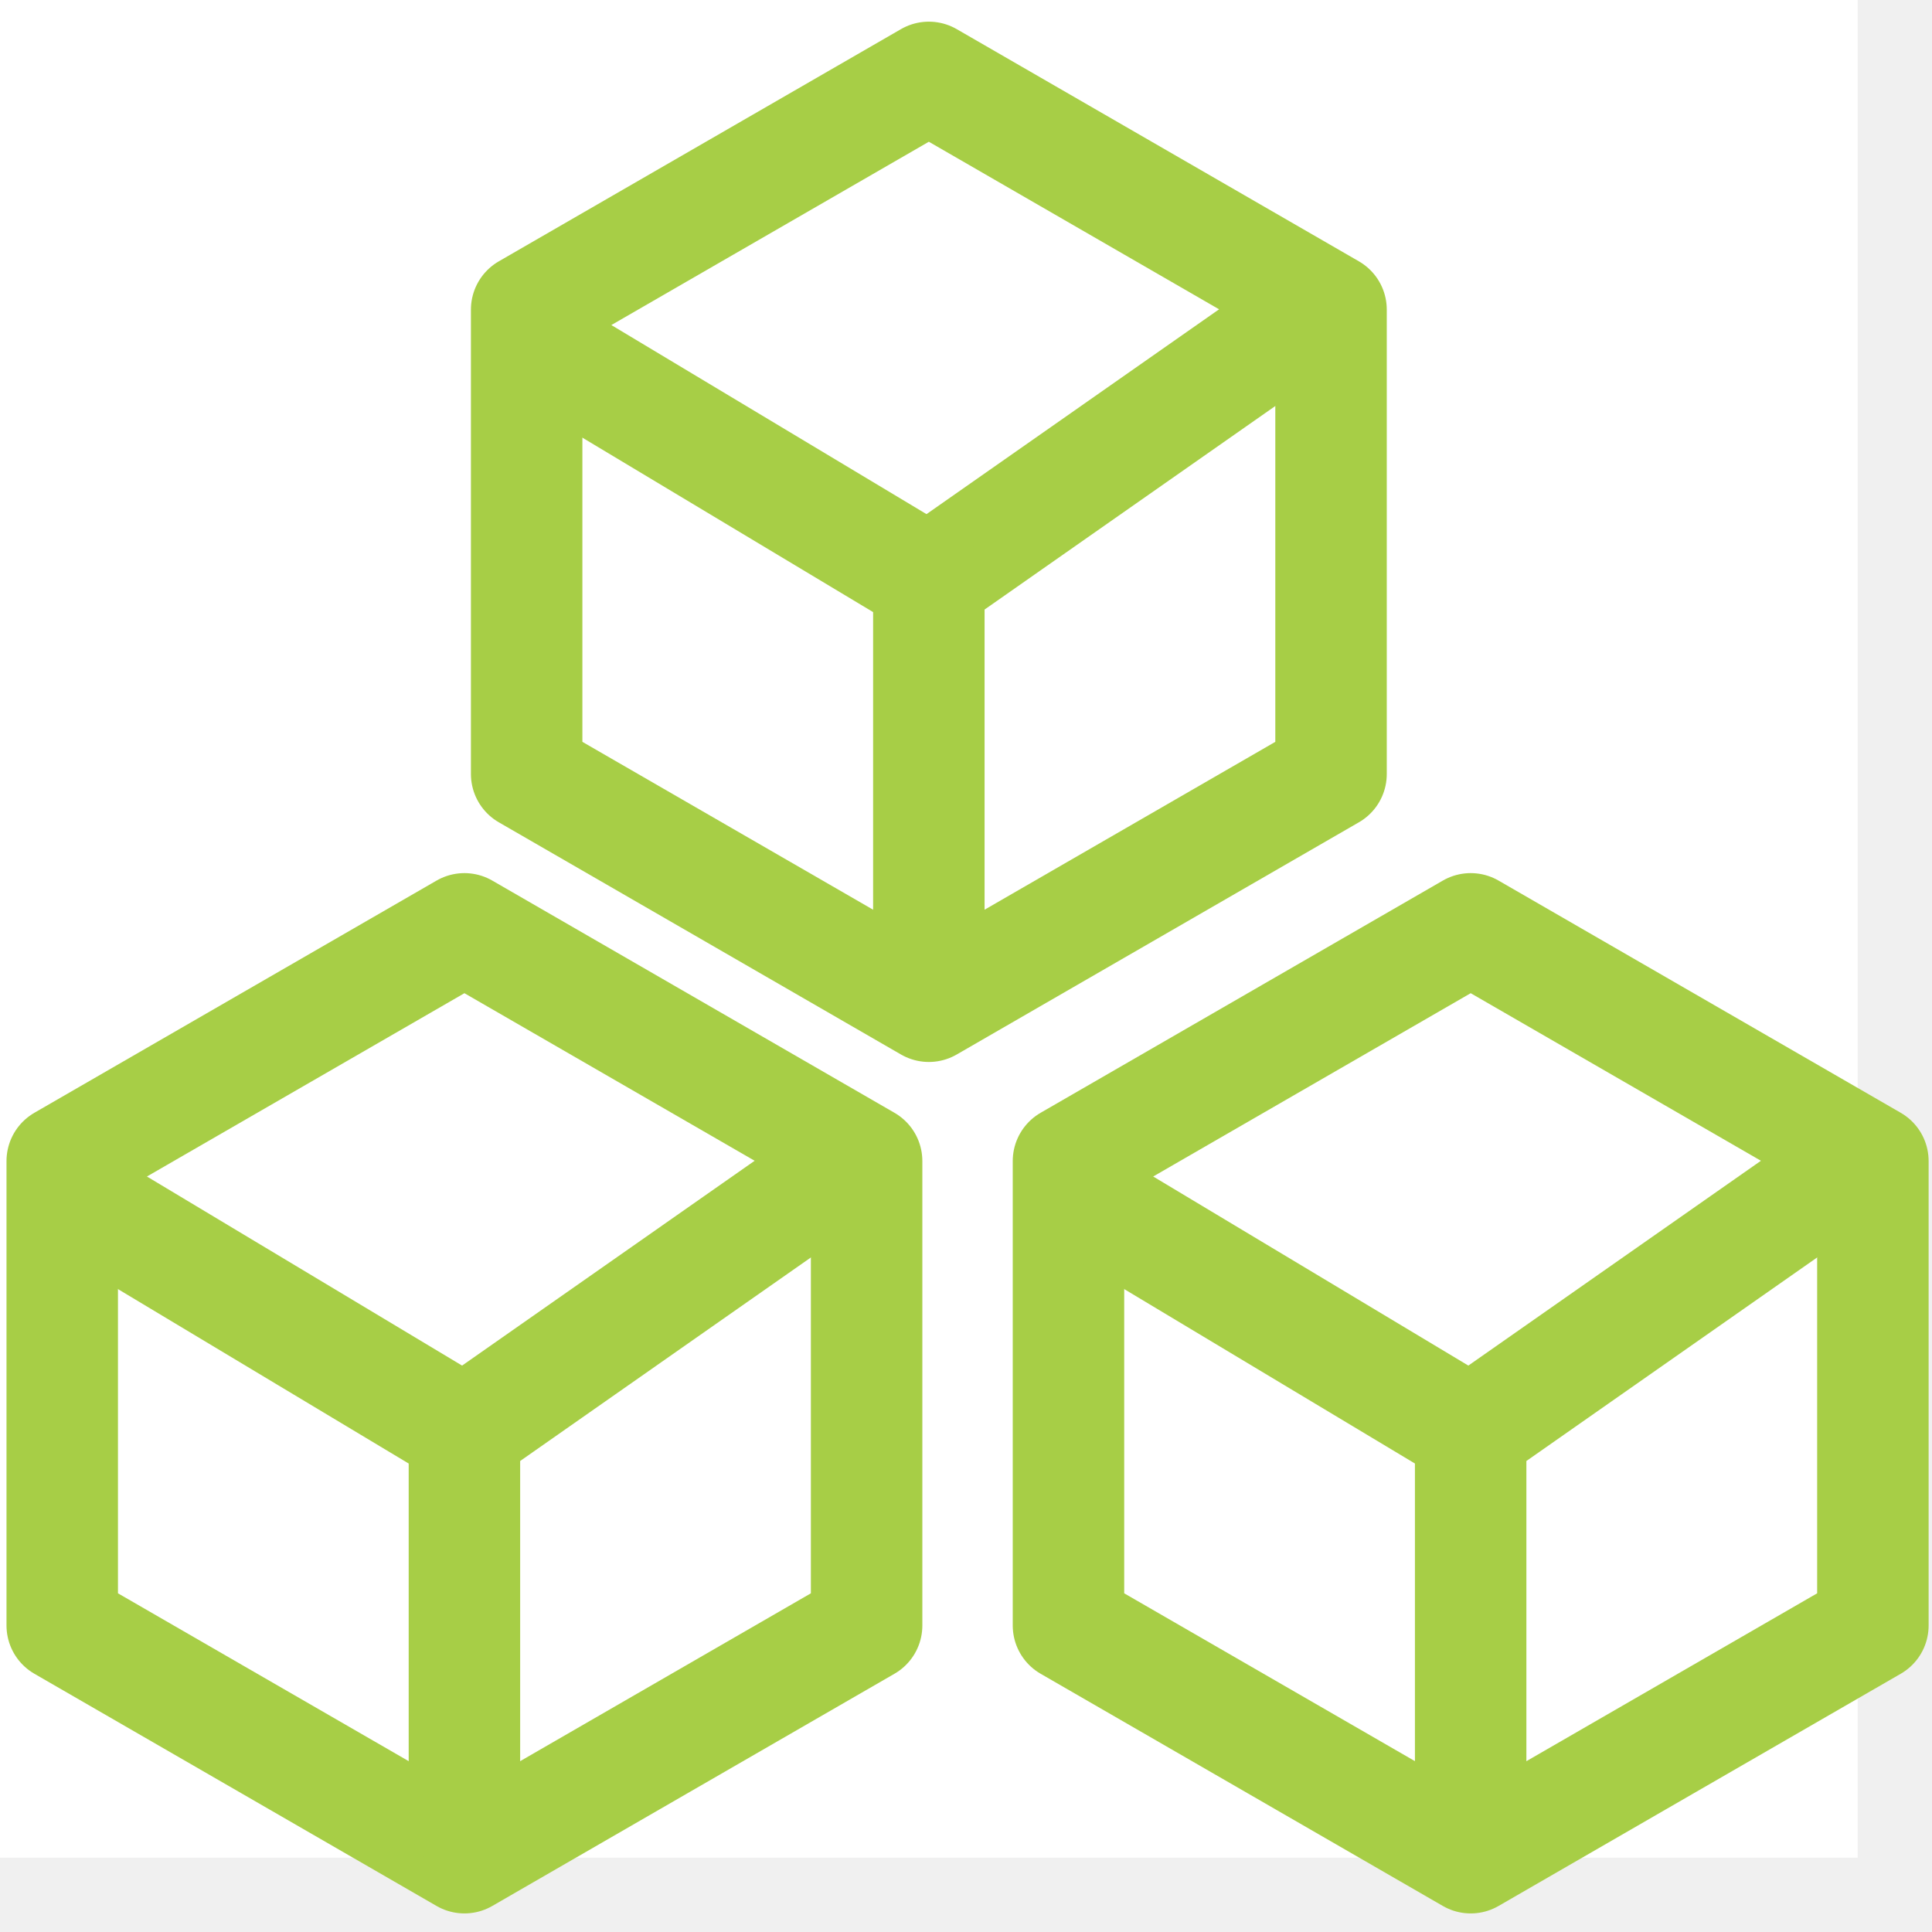
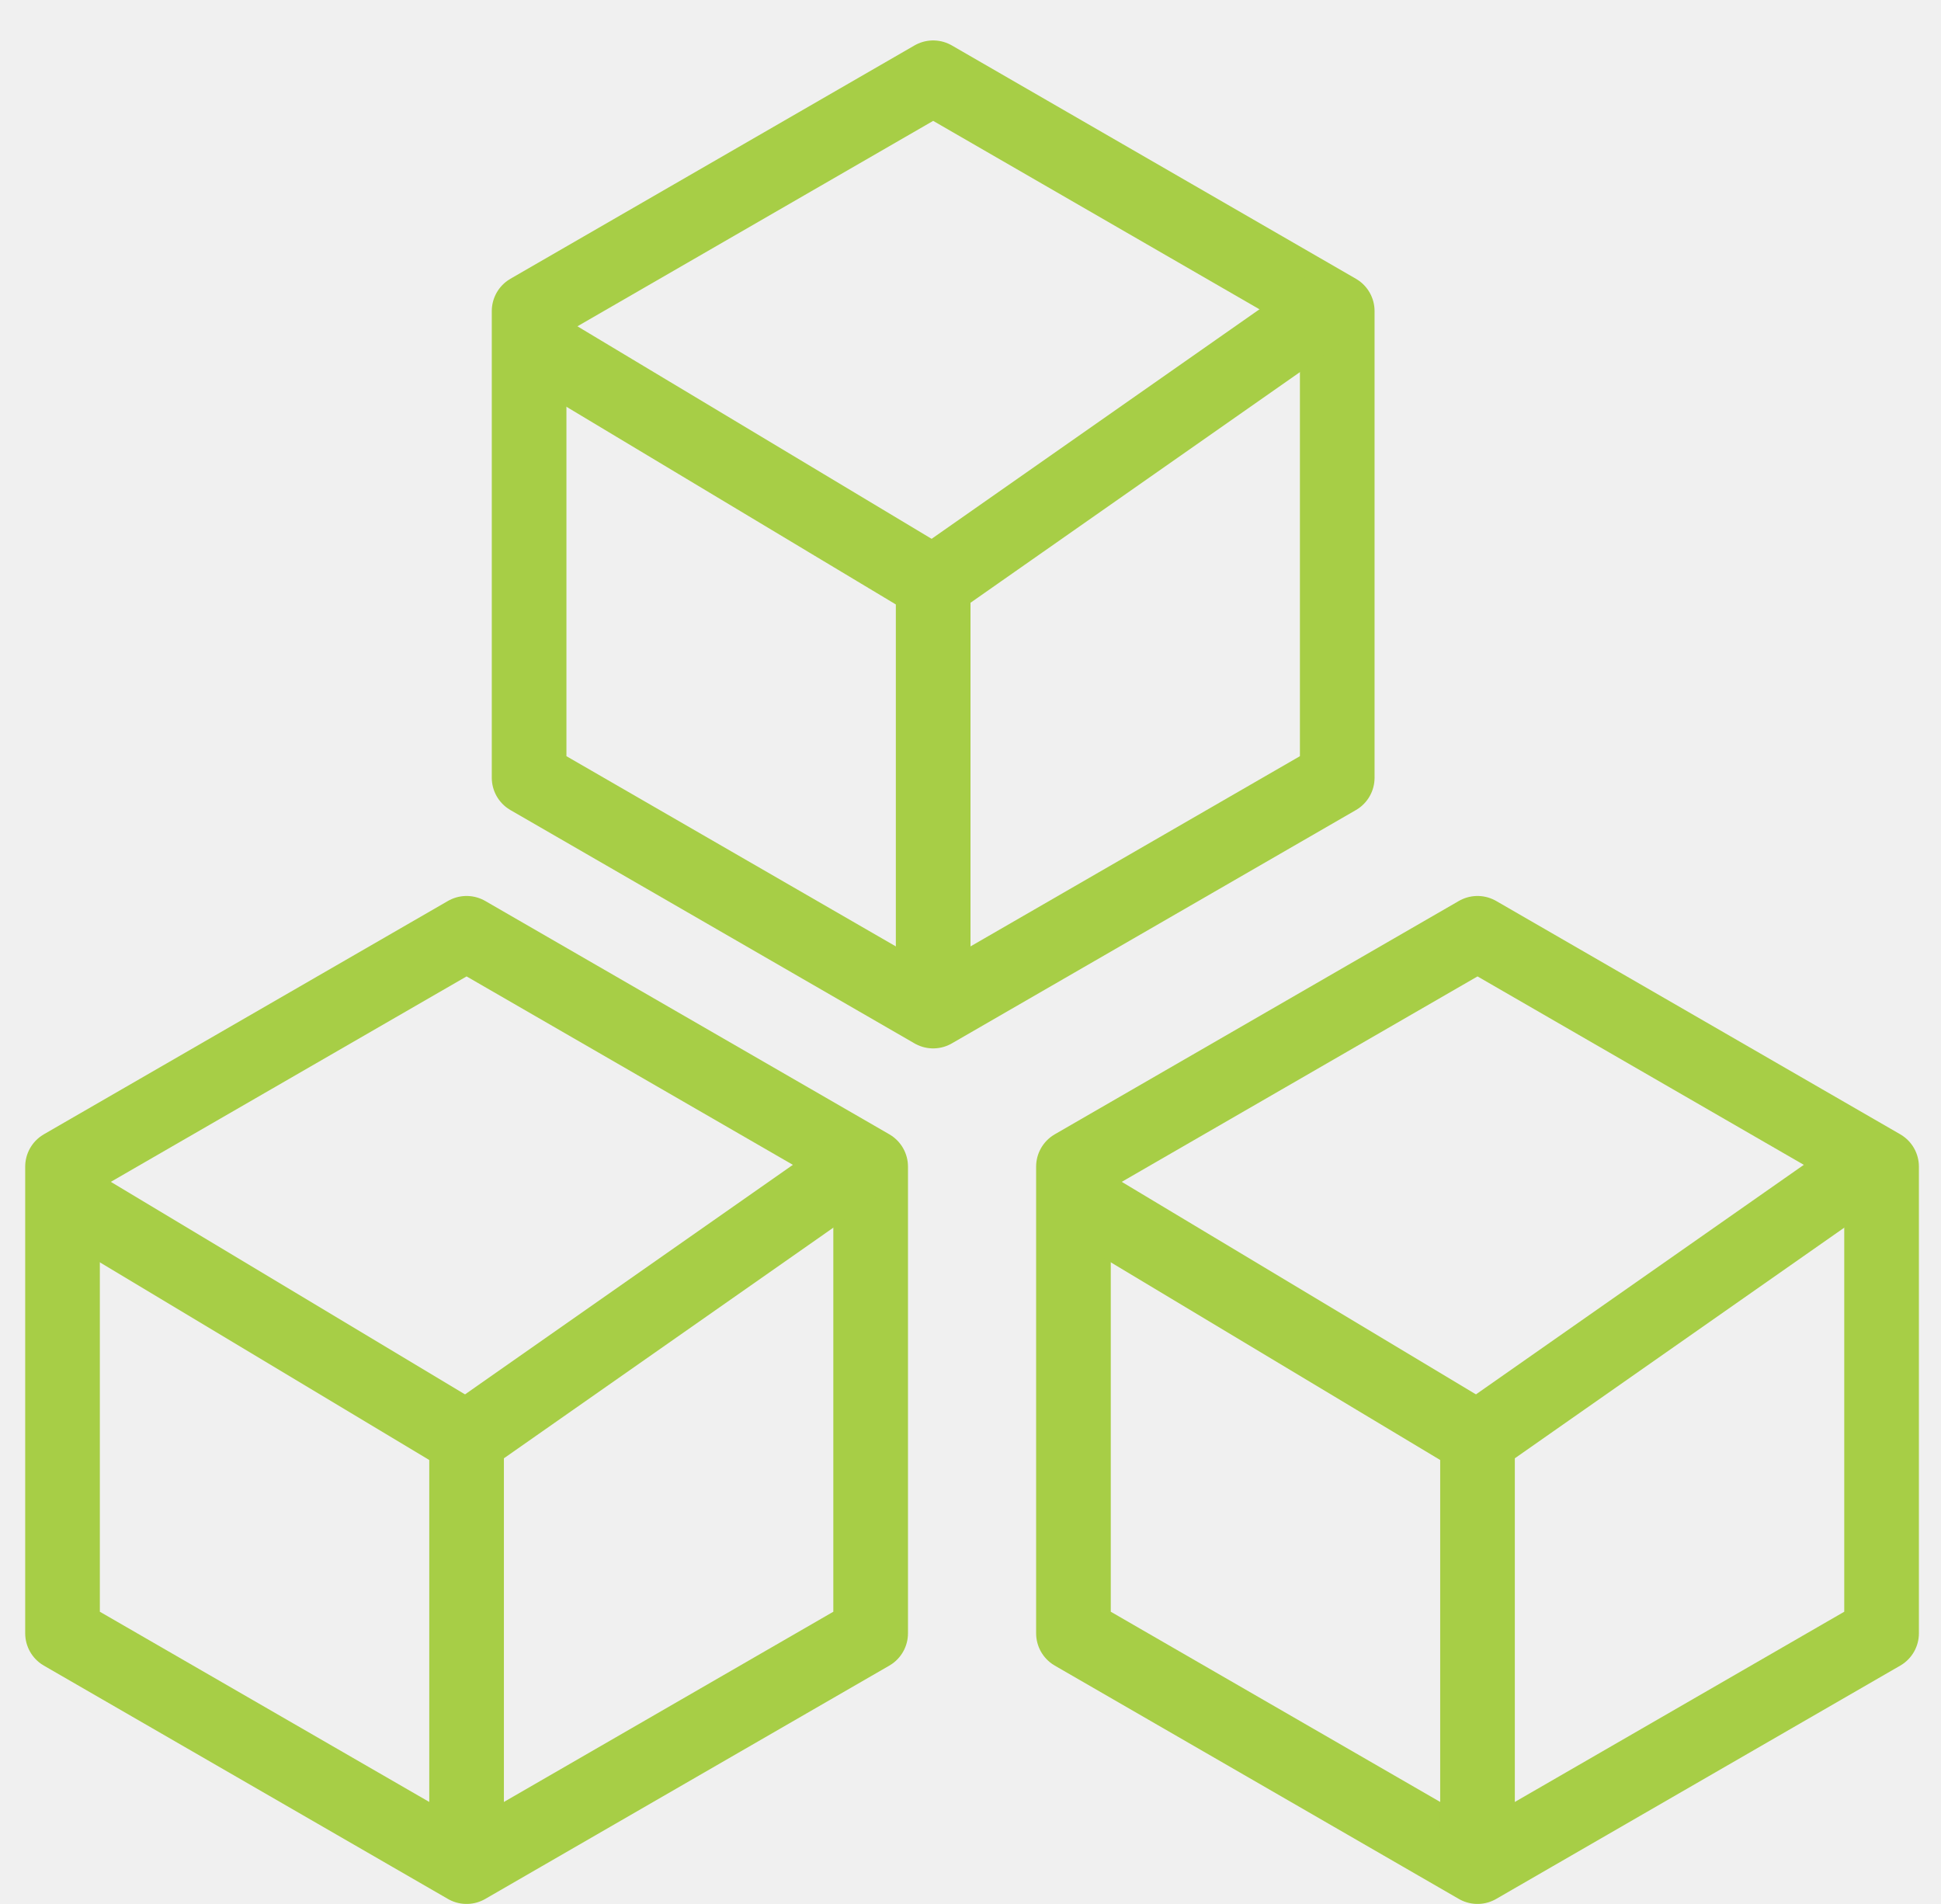
- <svg xmlns="http://www.w3.org/2000/svg" width="52" height="52" viewBox="0 0 52 52" fill="none">
-   <rect width="50" height="50" fill="white" />
-   <path d="M25 27.083L14.175 20.833L14.175 8.333L25 2.083L35.825 8.333L35.825 20.833L25 27.083Z" stroke="#A7CE46" stroke-width="3" stroke-linecap="round" stroke-linejoin="round" />
-   <path d="M25 26.041L25 15.625L35.416 8.333" stroke="#A7CE46" stroke-width="3" stroke-linecap="round" stroke-linejoin="round" />
-   <path d="M25 15.625L14.583 9.375" stroke="#A7CE46" stroke-width="3" stroke-linecap="round" stroke-linejoin="round" />
-   <path d="M39.584 50L28.758 43.75L28.758 31.25L39.584 25L50.409 31.25L50.409 43.75L39.584 50Z" stroke="#A7CE46" stroke-width="3" stroke-linecap="round" stroke-linejoin="round" />
-   <path d="M39.583 48.958L39.583 38.542L50 31.25" stroke="#A7CE46" stroke-width="3" stroke-linecap="round" stroke-linejoin="round" />
-   <path d="M39.584 38.542L29.167 32.292" stroke="#A7CE46" stroke-width="3" stroke-linecap="round" stroke-linejoin="round" />
-   <path d="M12.5 50L1.675 43.75L1.675 31.25L12.5 25L23.325 31.25L23.325 43.75L12.5 50Z" stroke="#A7CE46" stroke-width="3" stroke-linecap="round" stroke-linejoin="round" />
-   <path d="M12.5 48.958L12.5 38.542L22.916 31.25" stroke="#A7CE46" stroke-width="3" stroke-linecap="round" stroke-linejoin="round" />
-   <path d="M12.5 38.542L2.083 32.292" stroke="#A7CE46" stroke-width="3" stroke-linecap="round" stroke-linejoin="round" />
+ <svg xmlns="http://www.w3.org/2000/svg" width="52" height="51" viewBox="0 0 52 51" fill="none">
+   <path d="M25 27.083L14.175 20.833L14.175 8.333L25 2.083L35.825 8.333L35.825 20.833L25 27.083Z" stroke="#A7CE46" stroke-width="2" stroke-linecap="round" stroke-linejoin="round" />
+   <path d="M25 26.041L25 15.625L35.417 8.333" stroke="#A7CE46" stroke-width="2" stroke-linecap="round" stroke-linejoin="round" />
+   <path d="M25 15.625L14.583 9.375" stroke="#A7CE46" stroke-width="2" stroke-linecap="round" stroke-linejoin="round" />
+   <path d="M39.583 50L28.758 43.75L28.758 31.25L39.583 25L50.408 31.25L50.408 43.75L39.583 50Z" stroke="#A7CE46" stroke-width="2" stroke-linecap="round" stroke-linejoin="round" />
+   <path d="M39.583 48.958L39.583 38.542L50 31.25" stroke="#A7CE46" stroke-width="2" stroke-linecap="round" stroke-linejoin="round" />
+   <path d="M39.583 38.542L29.166 32.292" stroke="#A7CE46" stroke-width="2" stroke-linecap="round" stroke-linejoin="round" />
+   <path d="M12.5 50L1.675 43.75L1.675 31.25L12.5 25L23.325 31.25L23.325 43.75L12.5 50Z" stroke="#A7CE46" stroke-width="2" stroke-linecap="round" stroke-linejoin="round" />
+   <path d="M12.5 48.958L12.5 38.542L22.917 31.25" stroke="#A7CE46" stroke-width="2" stroke-linecap="round" stroke-linejoin="round" />
+   <path d="M12.5 38.542L2.083 32.292" stroke="#A7CE46" stroke-width="2" stroke-linecap="round" stroke-linejoin="round" />
</svg>
